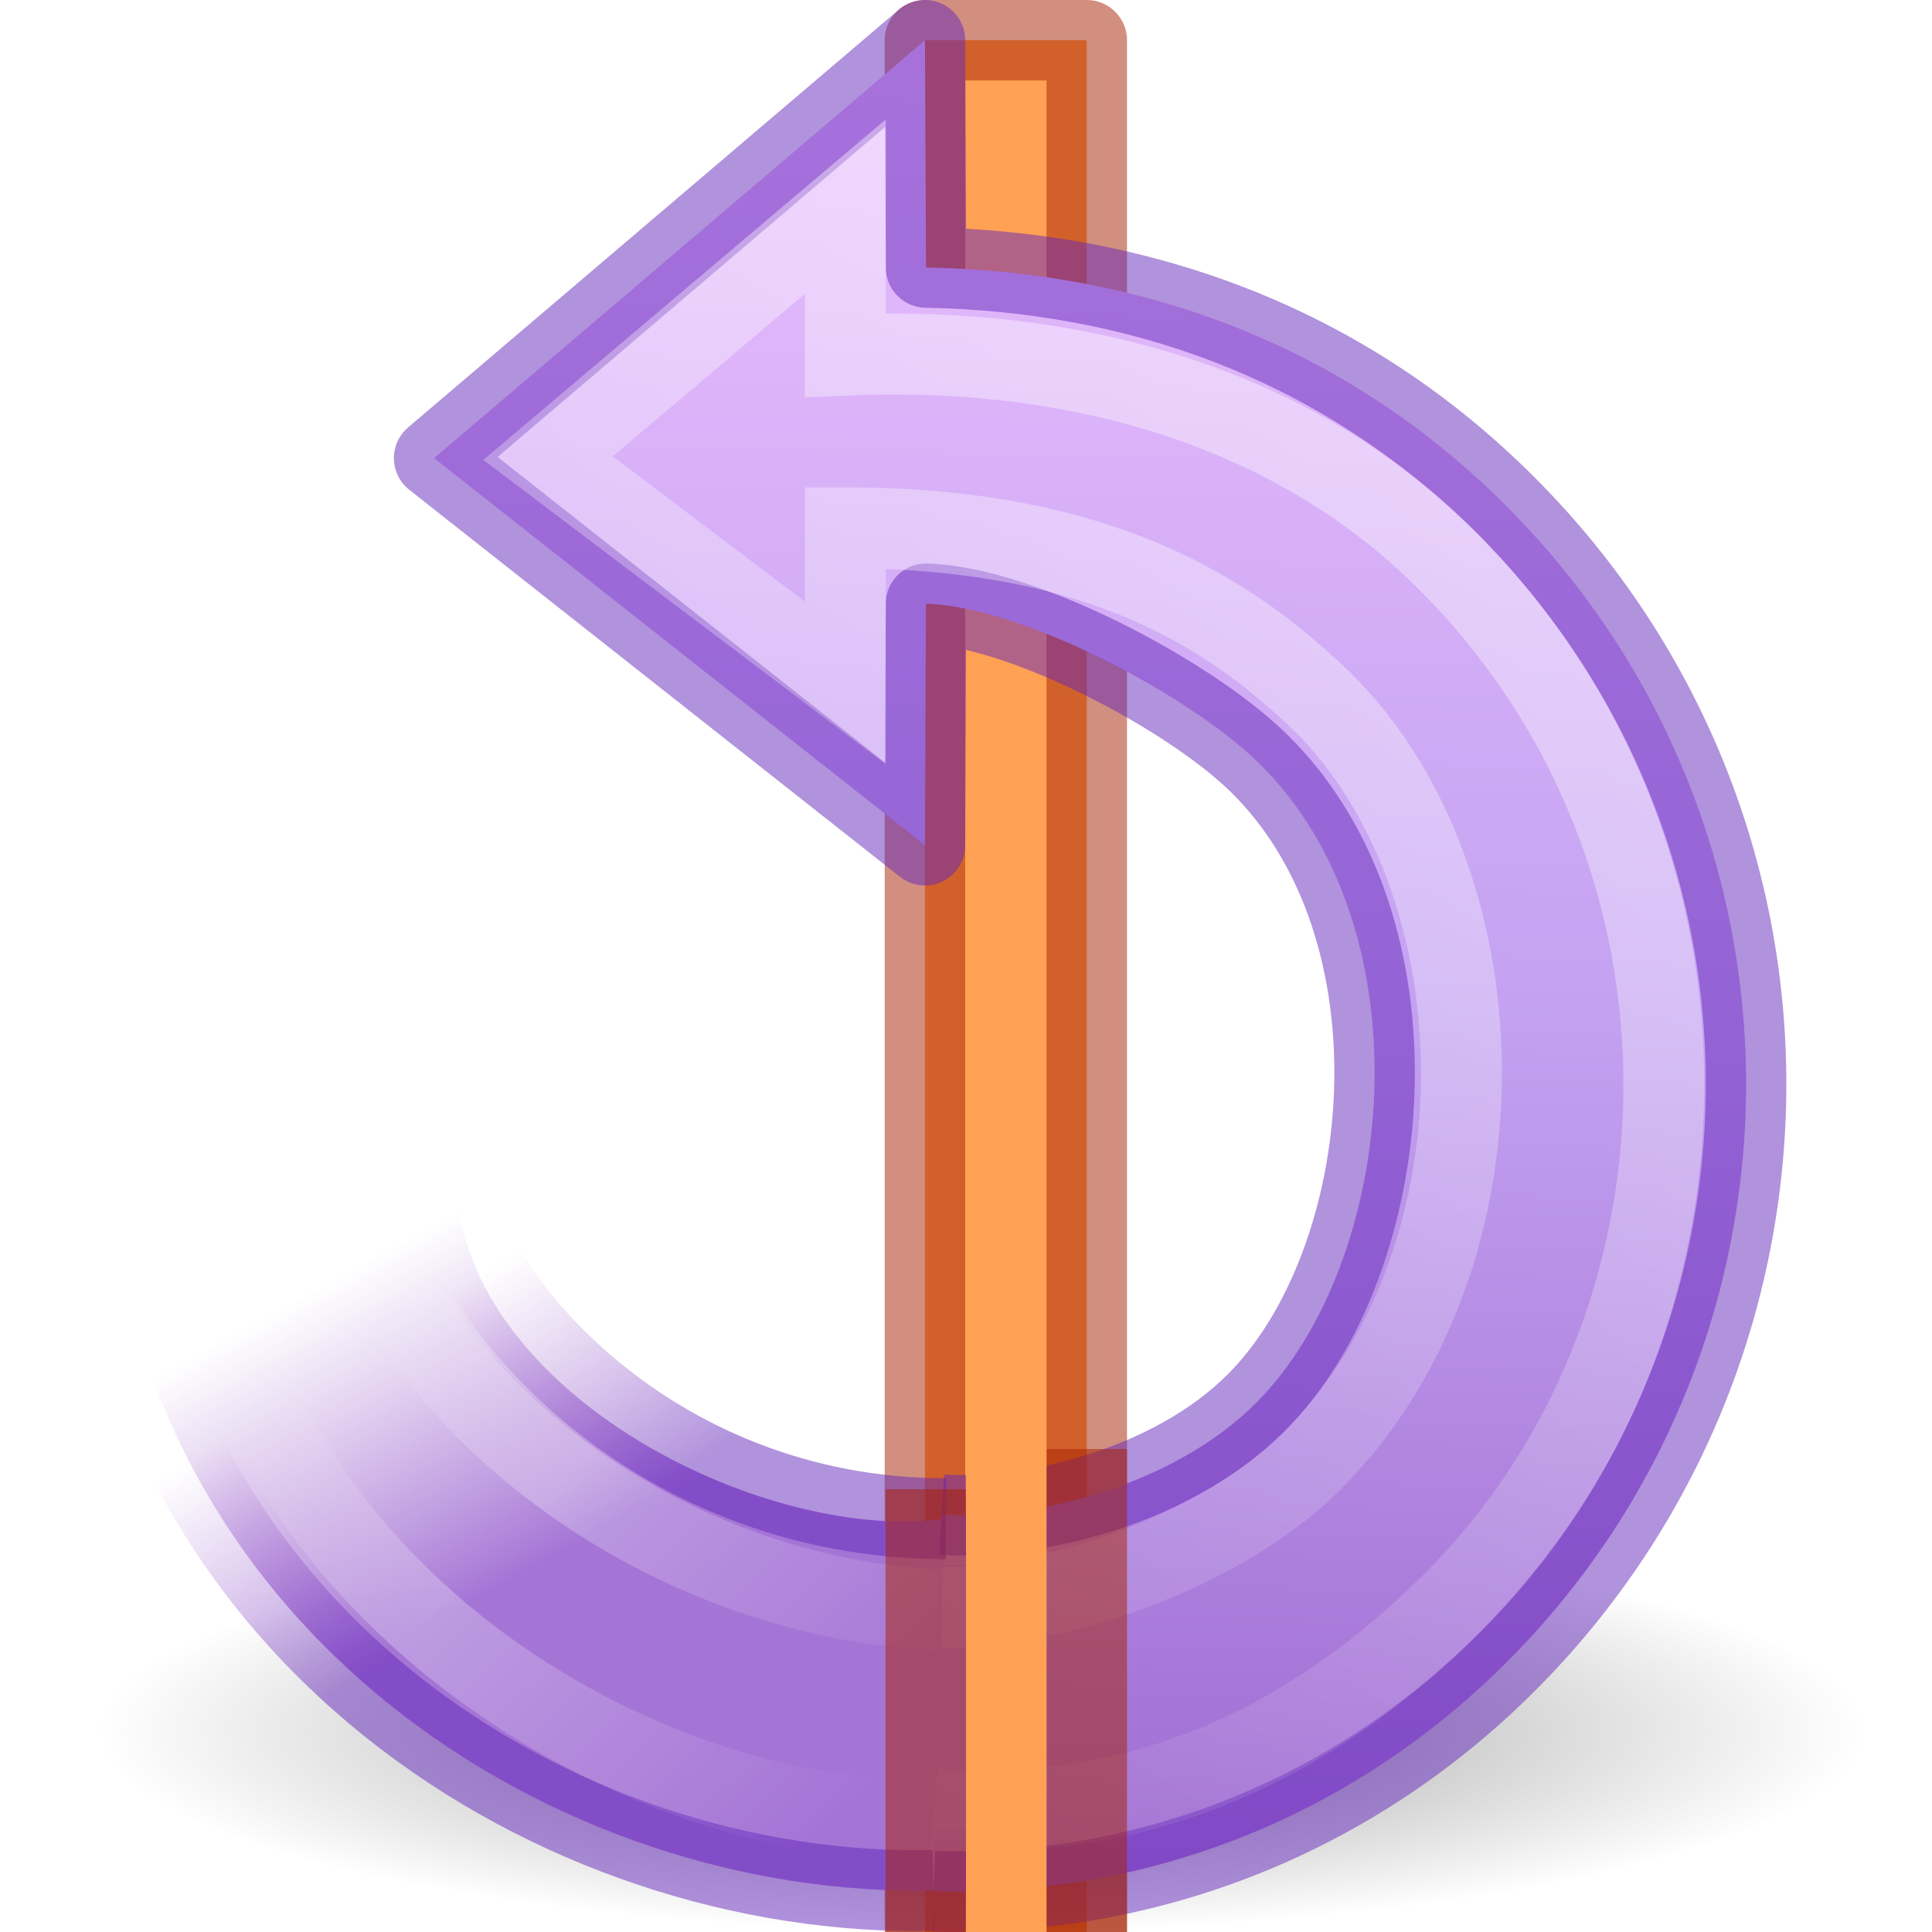
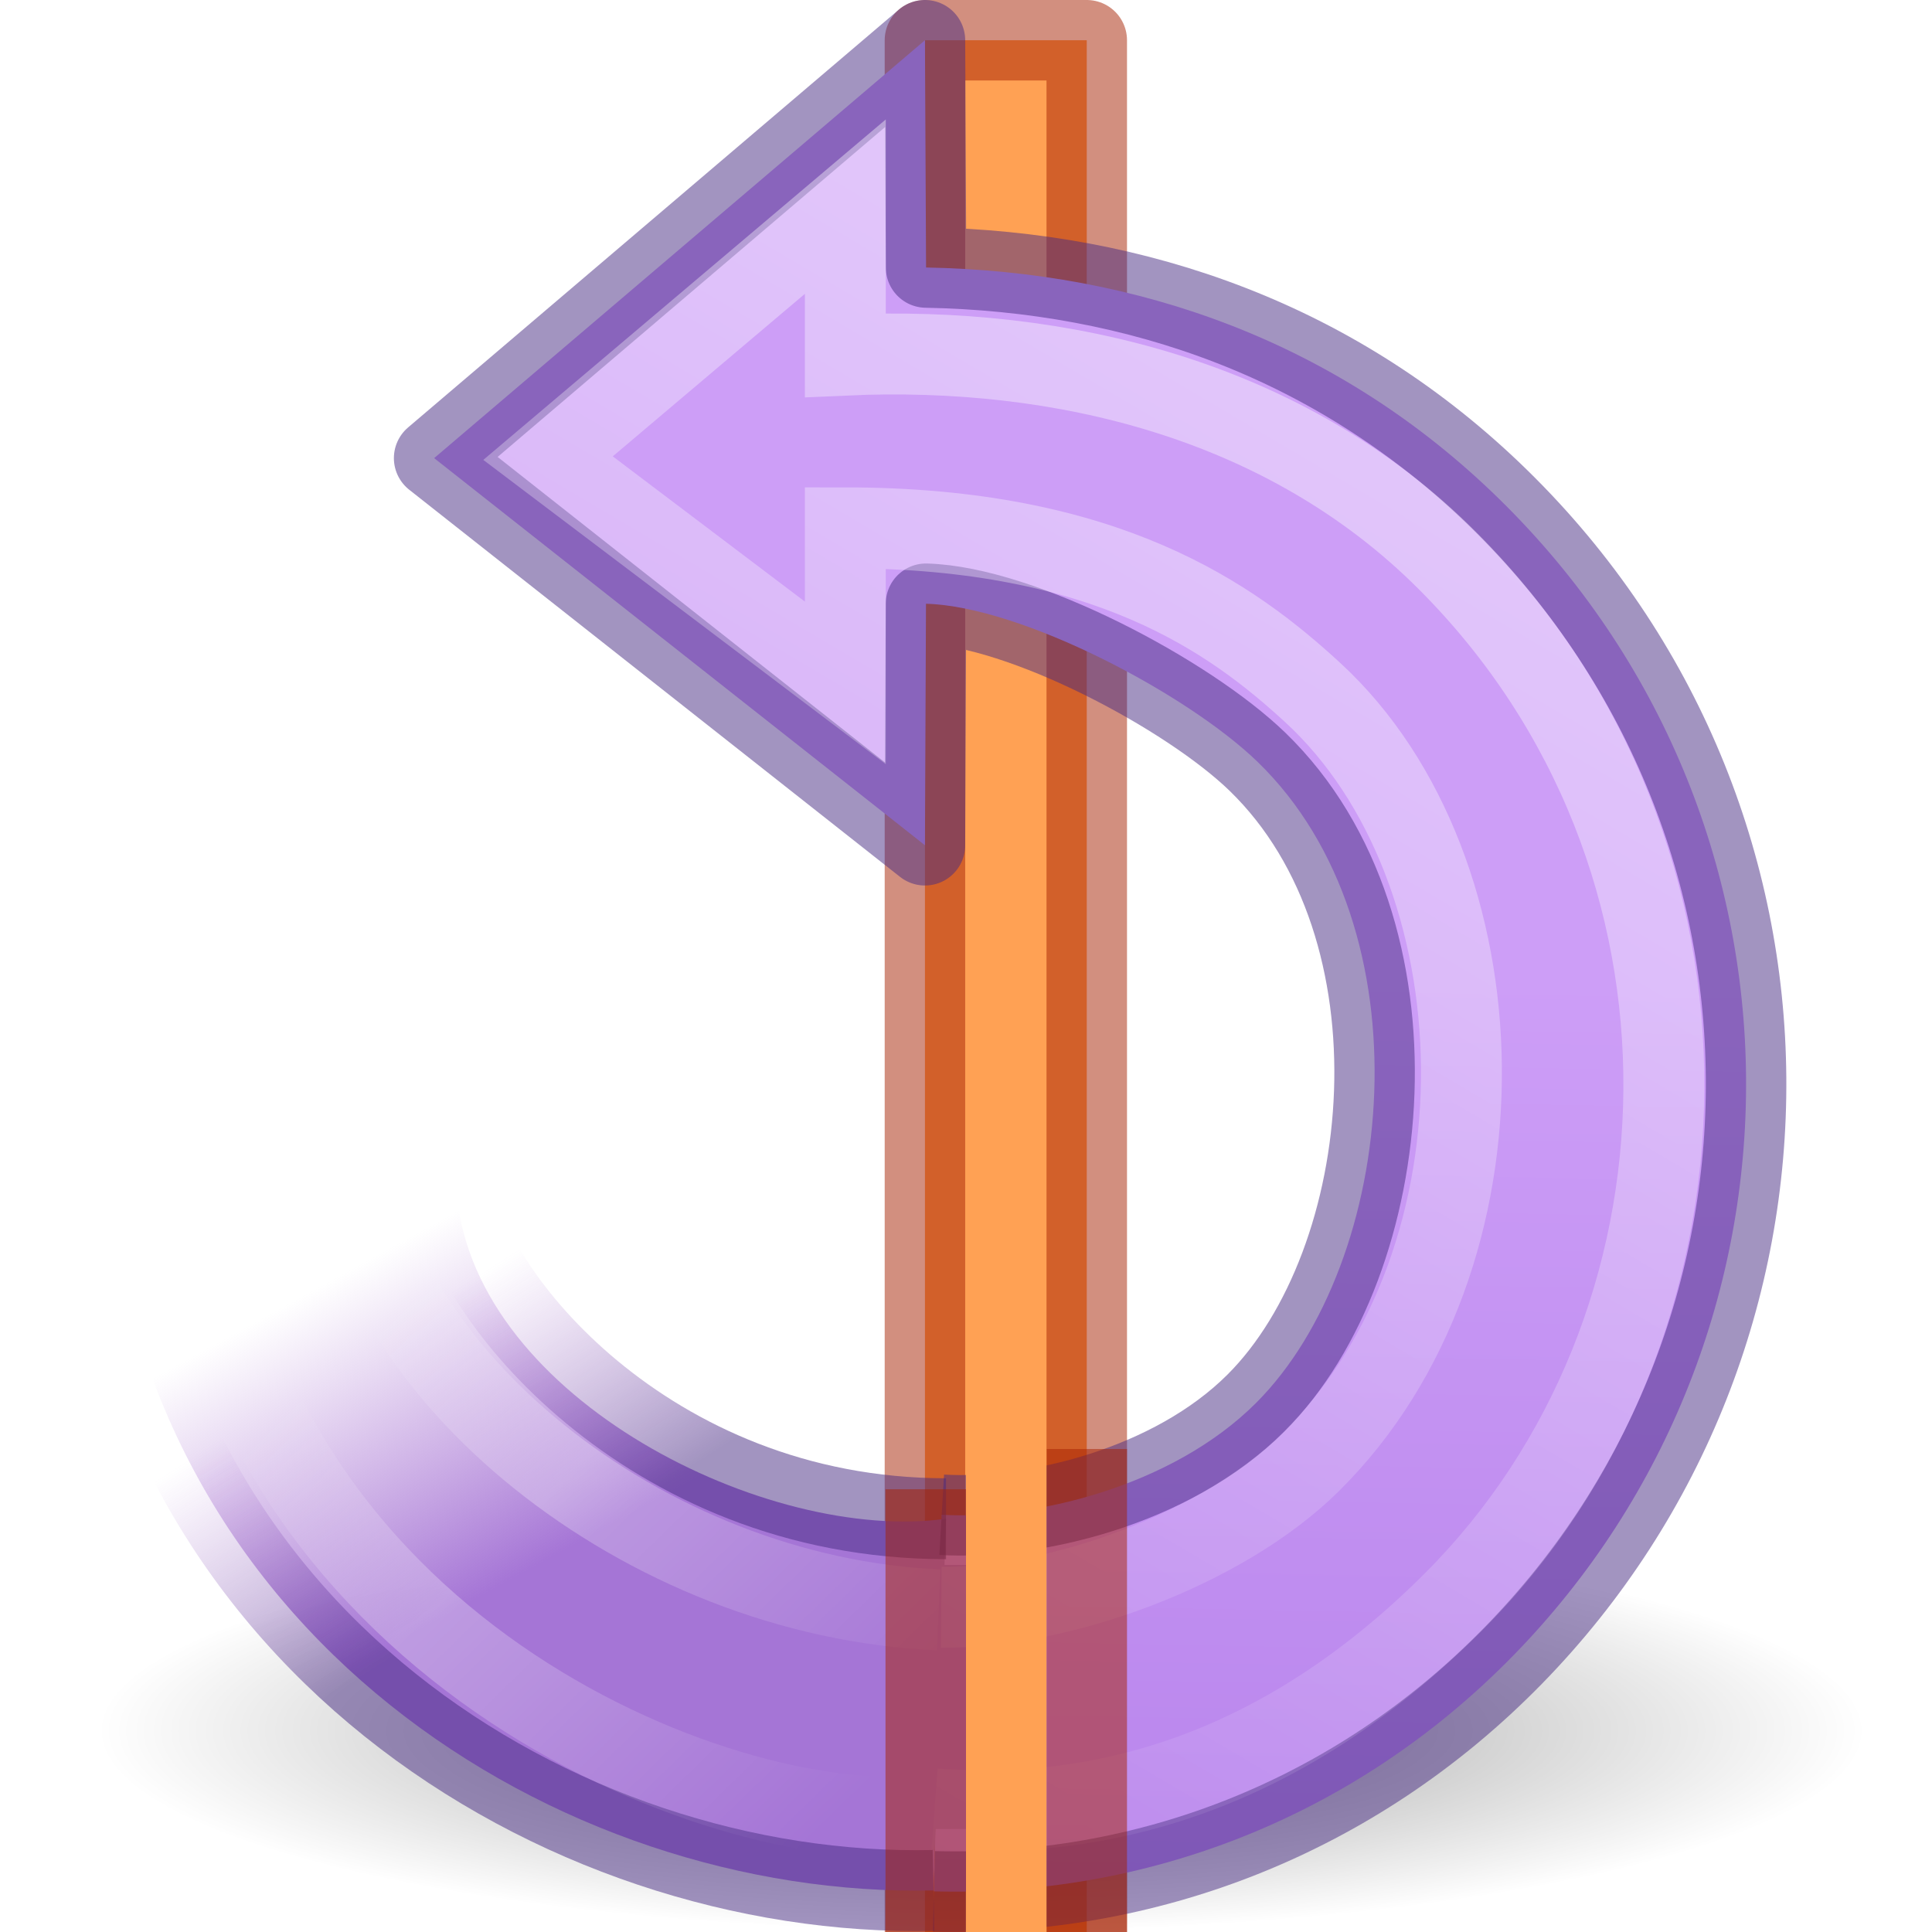
<svg xmlns="http://www.w3.org/2000/svg" height="24" width="24">
  <radialGradient id="a" cx="62.625" cy="4.625" gradientTransform="matrix(-1.035294 0 0 .2352938 77.02886 20.4115)" gradientUnits="userSpaceOnUse" r="10.625">
    <stop offset="0" />
    <stop offset="1" stop-opacity="0" />
  </radialGradient>
  <linearGradient id="b" gradientTransform="matrix(-.5097808 .03067969 .03009813 .5001183 22.77439 .506203)" gradientUnits="userSpaceOnUse" x1="31.226" x2="34.966" y1="34.601" y2="26.843">
    <stop offset="0" stop-color="#a575d6" />
    <stop offset="1" stop-color="#b483d5" stop-opacity="0" />
  </linearGradient>
  <linearGradient id="c" gradientTransform="matrix(-.3446423 -.3446422 -.3381098 .3381098 27.8822 14.32142)" gradientUnits="userSpaceOnUse" x1="32.326" x2="22.245" y1="5.02" y2="43.366">
    <stop offset="0" stop-color="#fff" />
    <stop offset="1" stop-color="#fff" stop-opacity="0" />
  </linearGradient>
  <linearGradient id="d" gradientTransform="matrix(-.4865175 .02927958 .02872474 .4772959 22.71572 1.962637)" gradientUnits="userSpaceOnUse" x1="28.117" x2="39.686" y1="41.674" y2="28.505">
    <stop offset="0" stop-color="#fff" stop-opacity="0" />
    <stop offset=".631" stop-color="#fff" stop-opacity=".275" />
    <stop offset="1" stop-color="#fff" stop-opacity="0" />
  </linearGradient>
  <linearGradient id="e" gradientTransform="matrix(-.5097808 .03067969 .03009813 .5001183 22.77439 .506203)" gradientUnits="userSpaceOnUse" x1="33.687" x2="37.04" y1="35.774" y2="29.857">
-     <stop offset="0" stop-color="#6326b9" />
+     <stop offset="0" stop-color="#452981" />
    <stop offset="1" stop-color="#903fc4" stop-opacity="0" />
  </linearGradient>
  <linearGradient id="f" gradientTransform="matrix(-.3446423 -.3446422 -.3381098 .3381098 27.8822 14.32142)" gradientUnits="userSpaceOnUse" x1="39.401" x2="-33.299" y1="-5.302" y2="68.803">
-     <stop offset="0" stop-color="#f0c1ff" />
-     <stop offset=".262" stop-color="#c5a3f2" />
-     <stop offset=".705" stop-color="#7a36b1" />
-     <stop offset="1" stop-color="#4c2d81" />
+     <stop offset="0" stop-color="#cd9ef7" />
+     <stop offset=".262" stop-color="#cd9ef7" />
+     <stop offset=".705" stop-color="#a56de2" />
+     <stop offset="1" stop-color="#7239b3" />
  </linearGradient>
  <path d="m13.5 24-0-23.5-2.01-0.0 0 23.5" fill="#ffa154" stroke="#a62100" stroke-linejoin="round" stroke-miterlimit="0" stroke-opacity=".502" />
  <path d="m1.194 21.5a11 2.5 0 0 0 22 0 11 2.5 0 1 0 -22 0z" fill="url(#a)" fill-rule="evenodd" opacity=".4" />
  <path d="m11.698 18.817c1.129.066 2.859-.343 3.906-1.39 1.748-1.748 2.159-5.887.018-7.963-.867-.84-2.926-1.931-4.119-1.964l-.013 3-6.097-4.809s6.097-5.191 6.097-5.191l.014 2.823c2.63.048 5.121.92 7.119 2.875 4.064 3.977 4.057 10.397.175 14.368-1.985 2.031-4.586 2.999-7.197 2.929" fill="url(#f)" />
  <path d="m11.597 23.484c-4.64.102-9.934-3.18-10.288-9.2l4.369.576c.245 2.531 3.879 4.316 6.074 4.006" fill="url(#b)" />
  <path d="m-12.015 19.441h1v3.279h-1z" fill="#a575d6" transform="scale(-1 1)" />
  <g fill="none">
-     <path d="m11.698 18.817c1.129.066 2.859-.343 3.906-1.39 1.748-1.748 2.159-5.887.018-7.963-.867-.84-2.926-1.931-4.119-1.964l-.013 3-6.097-4.809s6.097-5.191 6.097-5.191l.014 2.823c2.63.048 5.121.92 7.119 2.875 4.064 3.977 4.057 10.397.175 14.368-1.985 2.031-4.586 2.999-7.197 2.929" opacity=".5" stroke="#6326b9" stroke-linejoin="round" />
+     <path d="m11.698 18.817c1.129.066 2.859-.343 3.906-1.39 1.748-1.748 2.159-5.887.018-7.963-.867-.84-2.926-1.931-4.119-1.964l-.013 3-6.097-4.809s6.097-5.191 6.097-5.191l.014 2.823c2.63.048 5.121.92 7.119 2.875 4.064 3.977 4.057 10.397.175 14.368-1.985 2.031-4.586 2.999-7.197 2.929" opacity=".5" stroke="#452981" stroke-linejoin="round" />
    <g stroke-width="1.005">
      <path d="m11.597 23.484c-4.64.102-9.934-3.18-10.288-9.2l4.369.576c.11 1.14 2.322 4.006 6.074 4.006" opacity=".5" stroke="url(#e)" />
      <path d="m11.692 19.966c1.446.013 3.485-.709 4.588-1.801 2.579-2.554 2.409-7.367.03-9.559-1.004-.925-2.559-2.049-5.809-2.049v1.926l-3.693-2.792s3.693-3.124 3.693-3.124v1.844c2.679-.121 5.478.551 7.478 2.552 3.677 3.677 3.47 9.543.077 12.936-2.148 2.148-4.401 2.726-6.446 2.572" opacity=".4" stroke="url(#c)" />
      <path d="m11.348 22.568c-2.671.166-8.573-2.289-8.937-8.335l1.953-.062c.172 2.864 3.635 5.672 7.297 5.827" stroke="url(#d)" stroke-linejoin="round" />
    </g>
  </g>
  <g transform="matrix(.66667 0 0 .66667 1.33328 2.66656)">
    <path d="m15.25 23.75v8.25" fill="none" stroke="#a62100" stroke-opacity=".502" stroke-width="1.5" />
    <path d="m18.25 23v9" fill="none" stroke="#a62100" stroke-opacity=".502" stroke-width="1.5" />
    <path d="m16 23h1.5v9h-1.5z" fill="#ffa154" />
  </g>
</svg>
